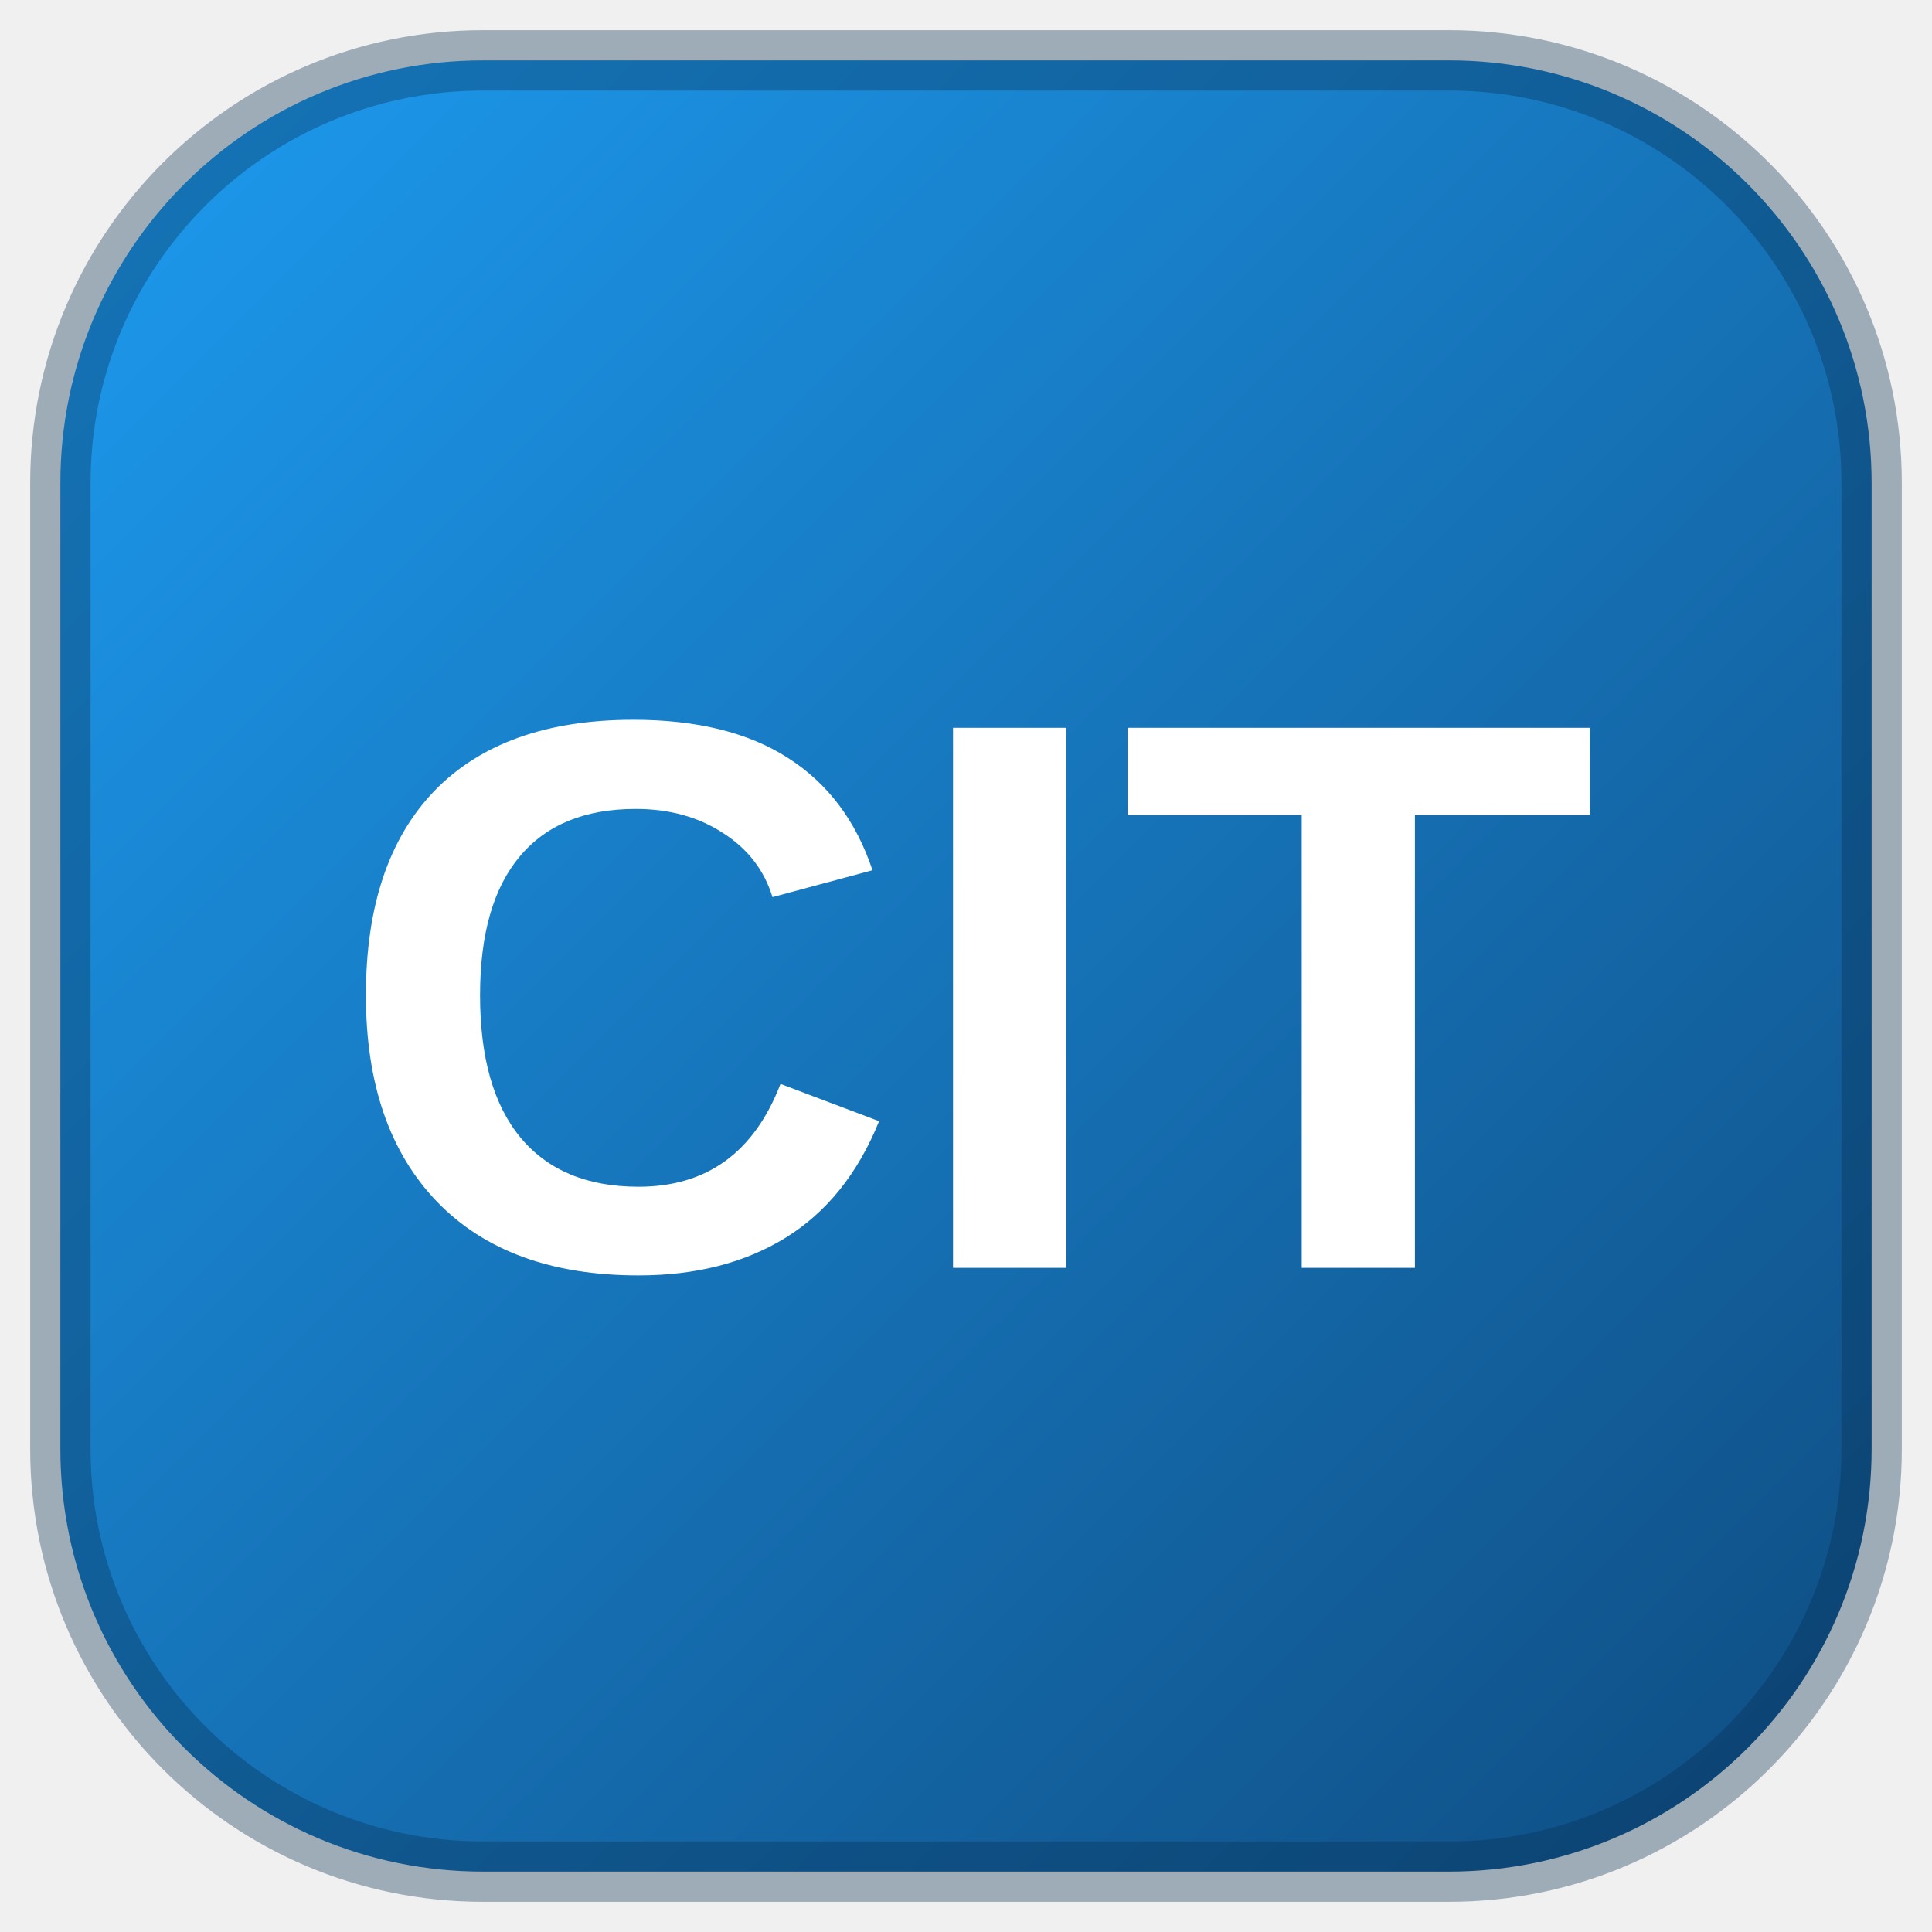
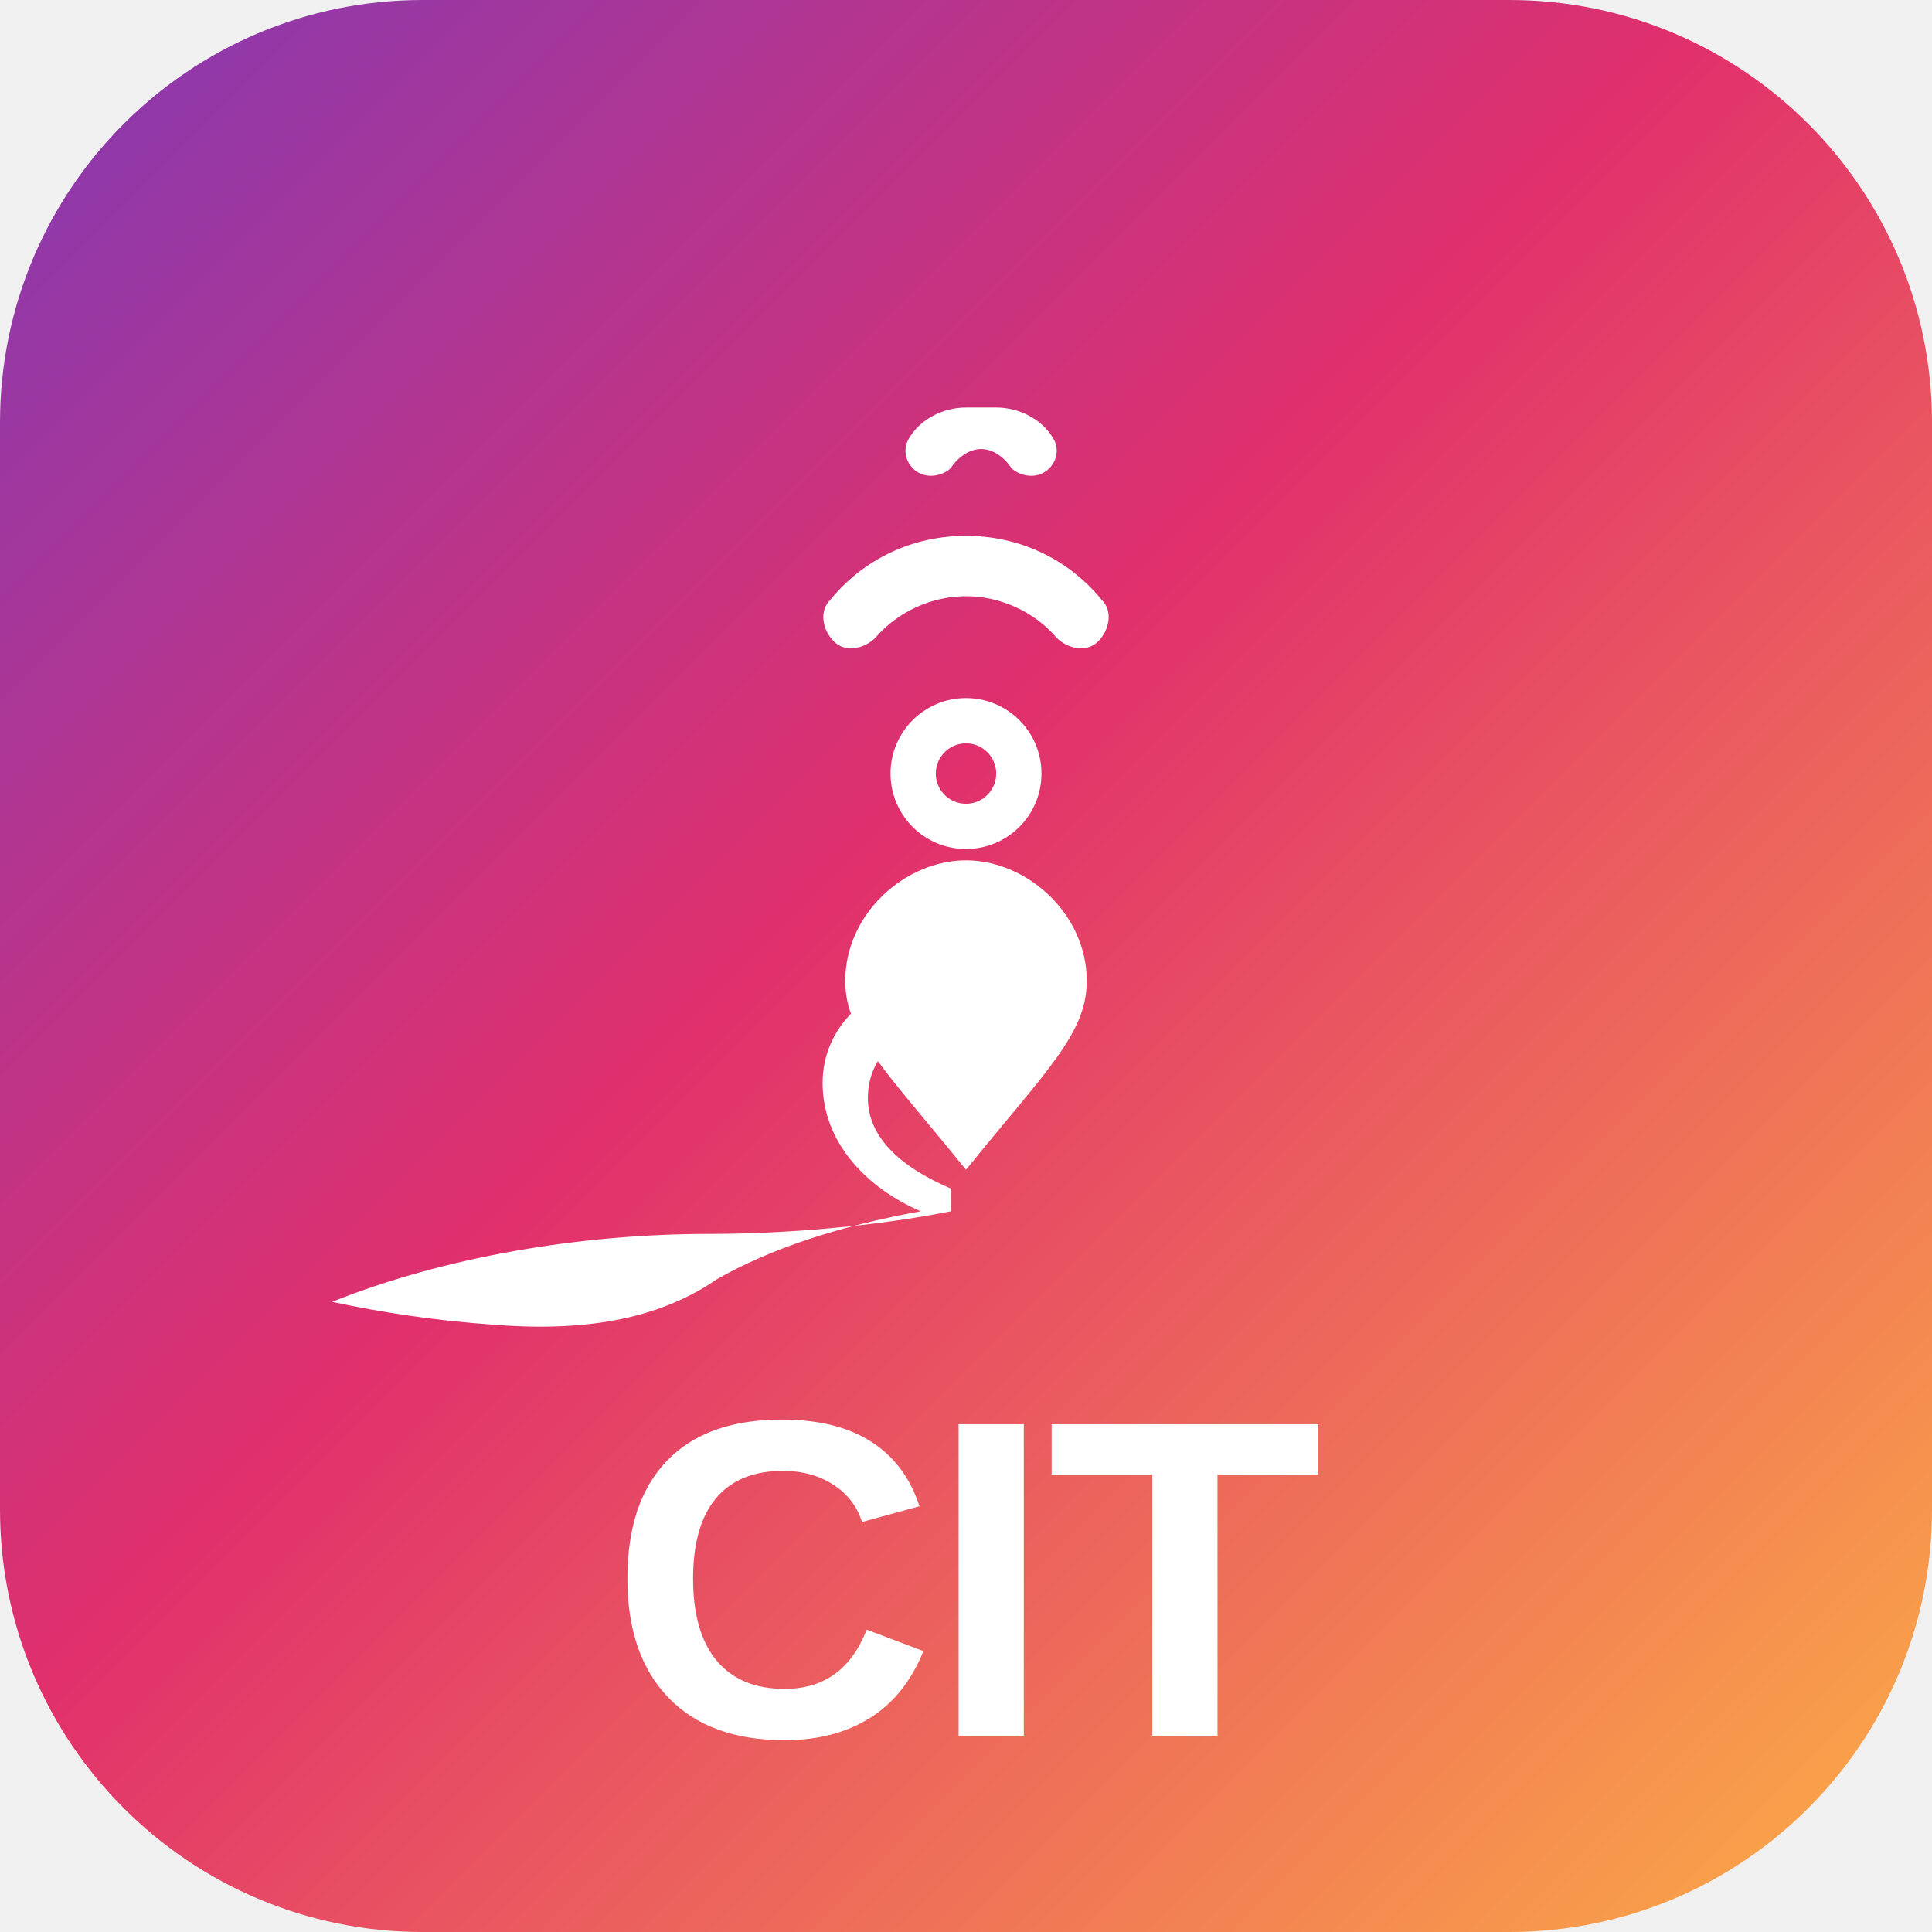
- <svg xmlns="http://www.w3.org/2000/svg" viewBox="0 0 64 64">
+ <svg xmlns="http://www.w3.org/2000/svg" viewBox="0 0 512 512" role="img" aria-label="CIT — Centre d'information trafic">
  <defs>
    <linearGradient id="cit-grad" x1="0" y1="0" x2="1" y2="1">
-       <stop offset="0" stop-color="#1d9bf0" />
-       <stop offset="1" stop-color="#0f4c81" />
+       <stop offset="0" stop-color="#833ab4" />
+       <stop offset="0.45" stop-color="#e1306c" />
+       <stop offset="1" stop-color="#fcaf45" />
    </linearGradient>
  </defs>
-   <rect x="2" y="2" width="60" height="60" rx="14" fill="url(#cit-grad)" />
-   <rect x="2" y="2" width="60" height="60" rx="14" fill="none" stroke="#082f50" stroke-opacity="0.35" stroke-width="2" />
-   <text x="32" y="42" font-family="Arial, Helvetica, sans-serif" font-size="26" font-weight="800" fill="#ffffff" text-anchor="middle">CIT</text>
+   <rect width="512" height="512" rx="112" fill="url(#cit-grad)" />
+   <path fill="#ffffff" d="M256 108c-6 0-12 3-15 8-2 3-1 7 2 9 3 2 7 1 9-1 2-3 5-5 8-5s6 2 8 5c2 2 6 3 9 1s4-6 2-9c-3-5-9-8-15-8z" />
+   <path fill="#ffffff" d="M256 142c-14 0-27 6-36 17-3 3-2 8 1 11 3 3 8 2 11-1 6-7 15-11 24-11s18 4 24 11c3 3 8 4 11 1 3-3 4-8 1-11-9-11-22-17-36-17z" />
+   <circle cx="256" cy="205" r="14" fill="none" stroke="#ffffff" stroke-width="12" />
+   <path fill="#ffffff" d="M256 228c-16 0-32 14-32 32 0 14 11 24 32 50 21-26 32-36 32-50 0-18-16-32-32-32z" />
+   <path fill="#ffffff" d="M88 345c30-12 66-18 100-18 20 0 44-2 64-6v-6c-14-6-22-14-22-24 0-12 10-20 24-20 8 0 15 3 20 8l6-6c-7-9-18-14-30-14-18 0-32 12-32 28 0 16 12 28 26 34-22 4-40 10-54 18-16 11-36 14-60 12-14-1-28-3-42-6z" />
+   <text x="256" y="460" text-anchor="middle" font-family="Arial, Helvetica, sans-serif" font-size="120" font-weight="800" letter-spacing="-2" fill="#ffffff">CIT</text>
</svg>
